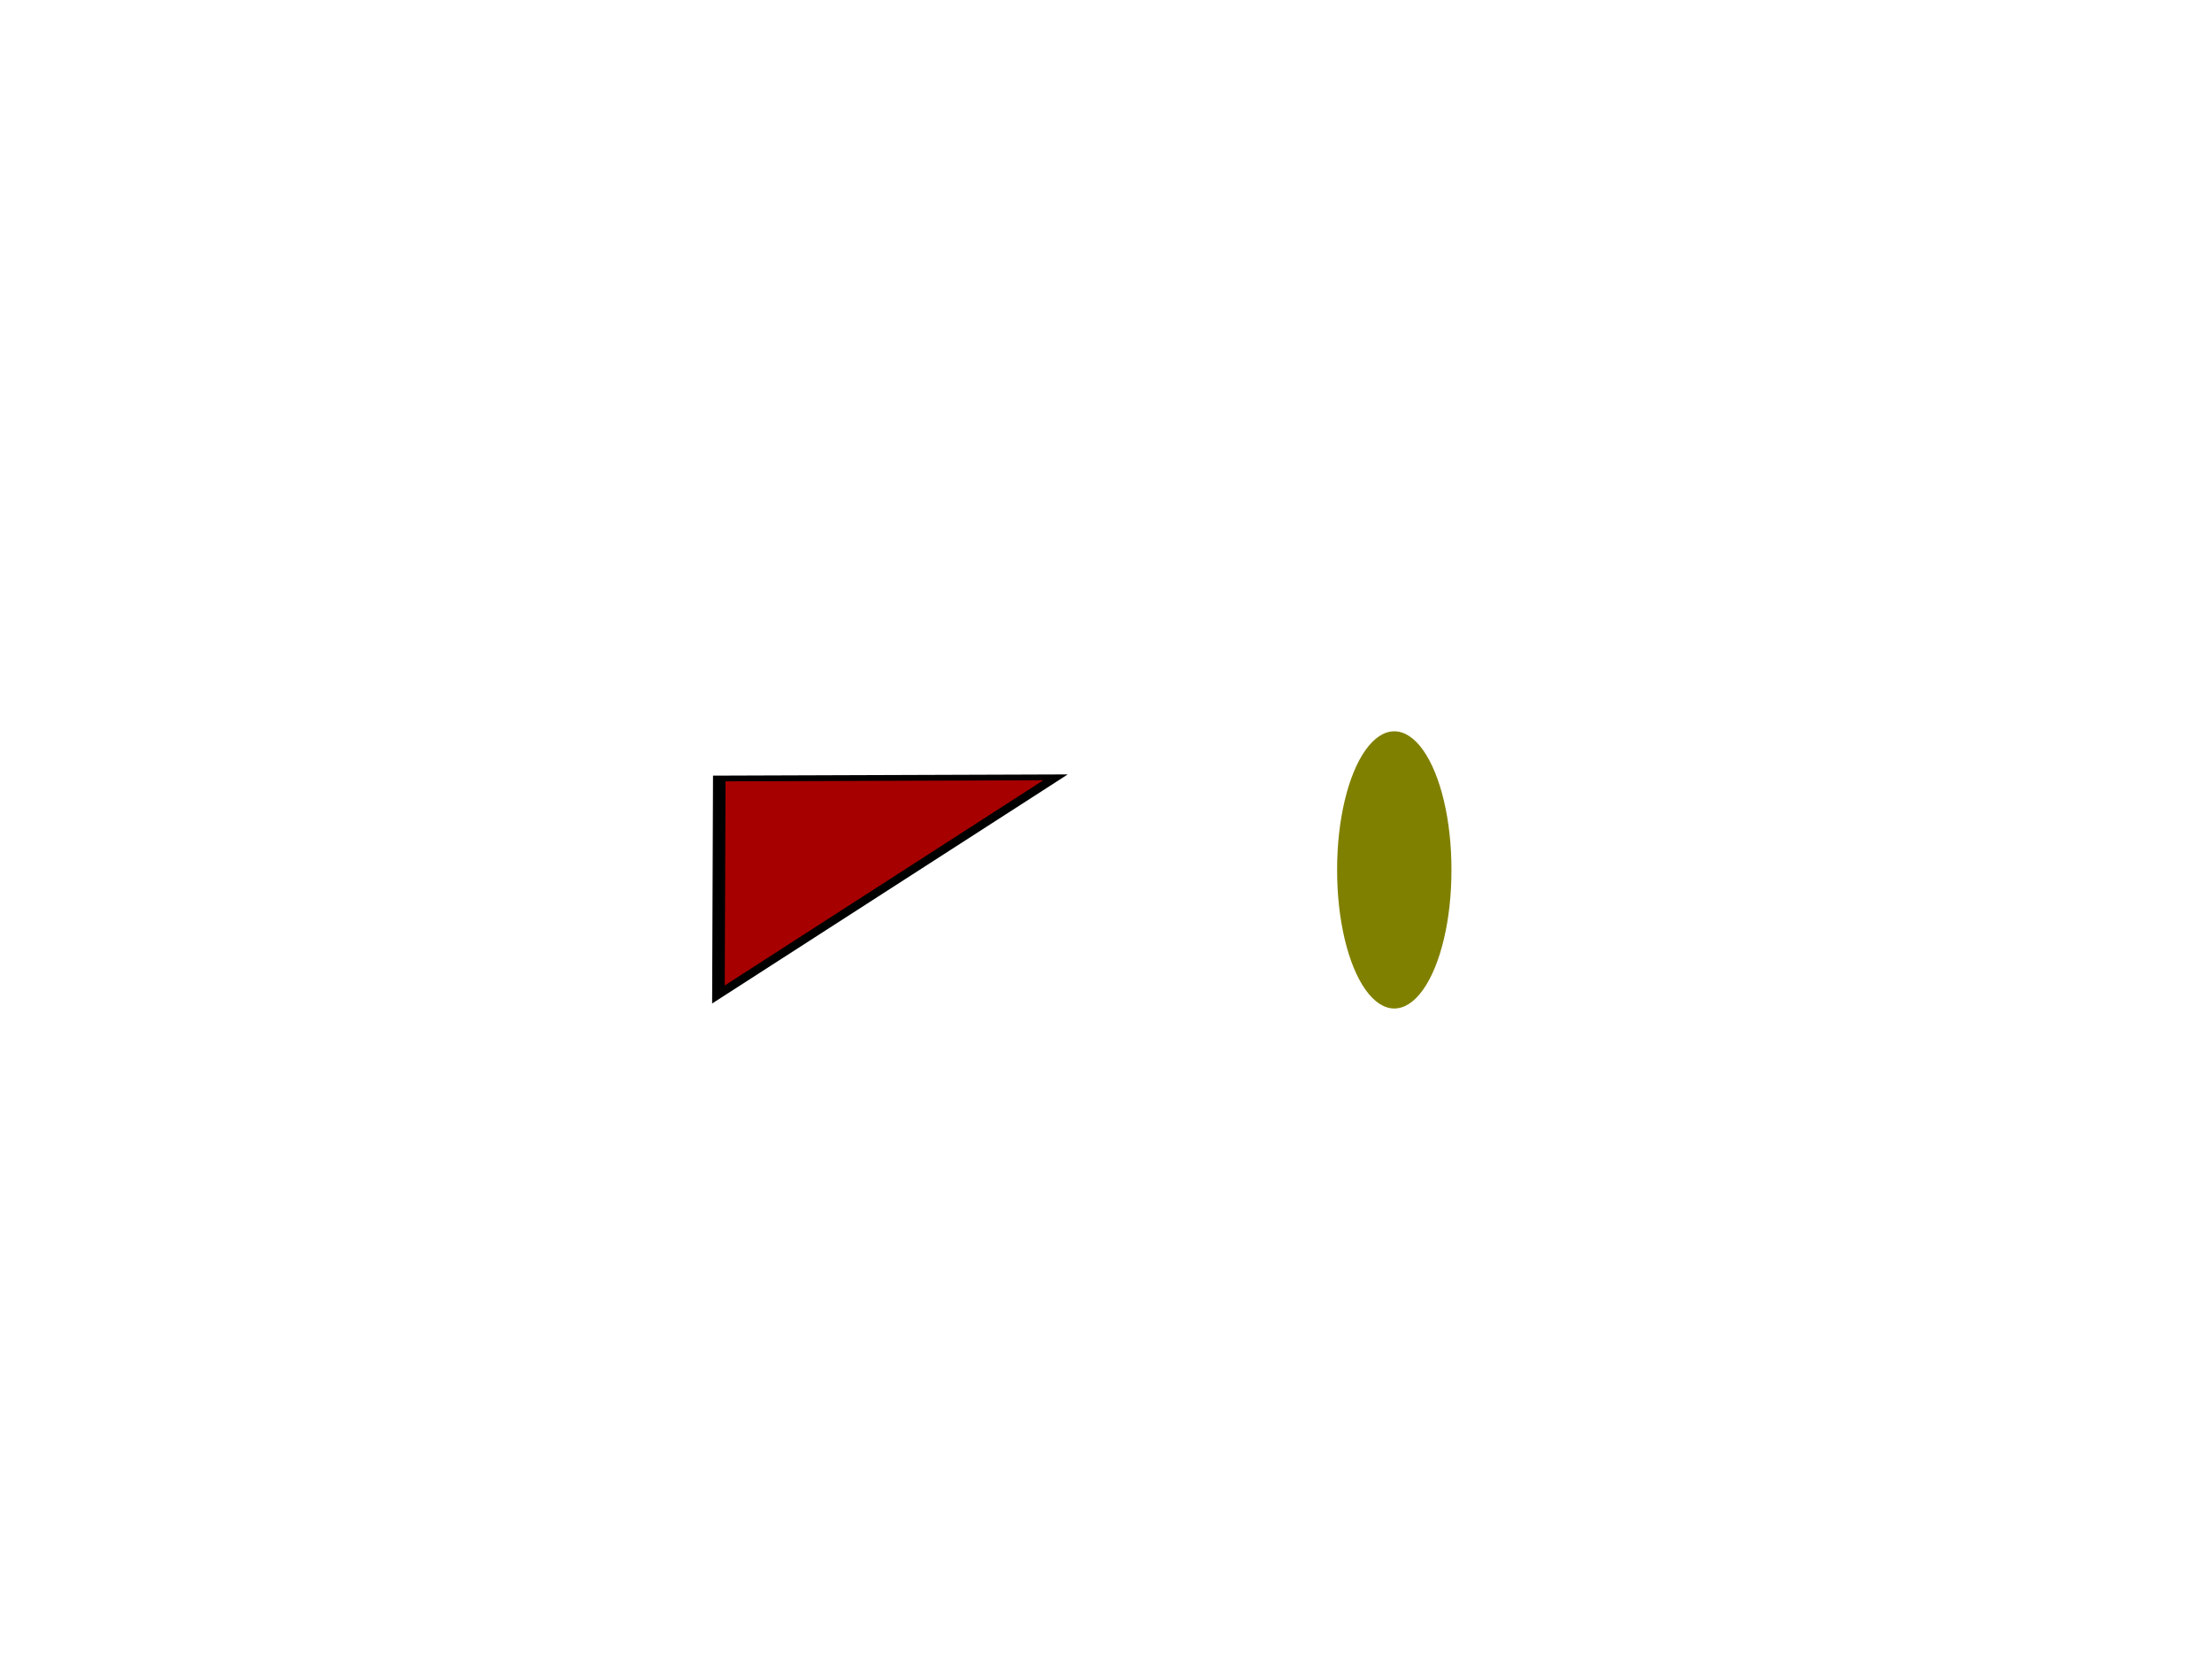
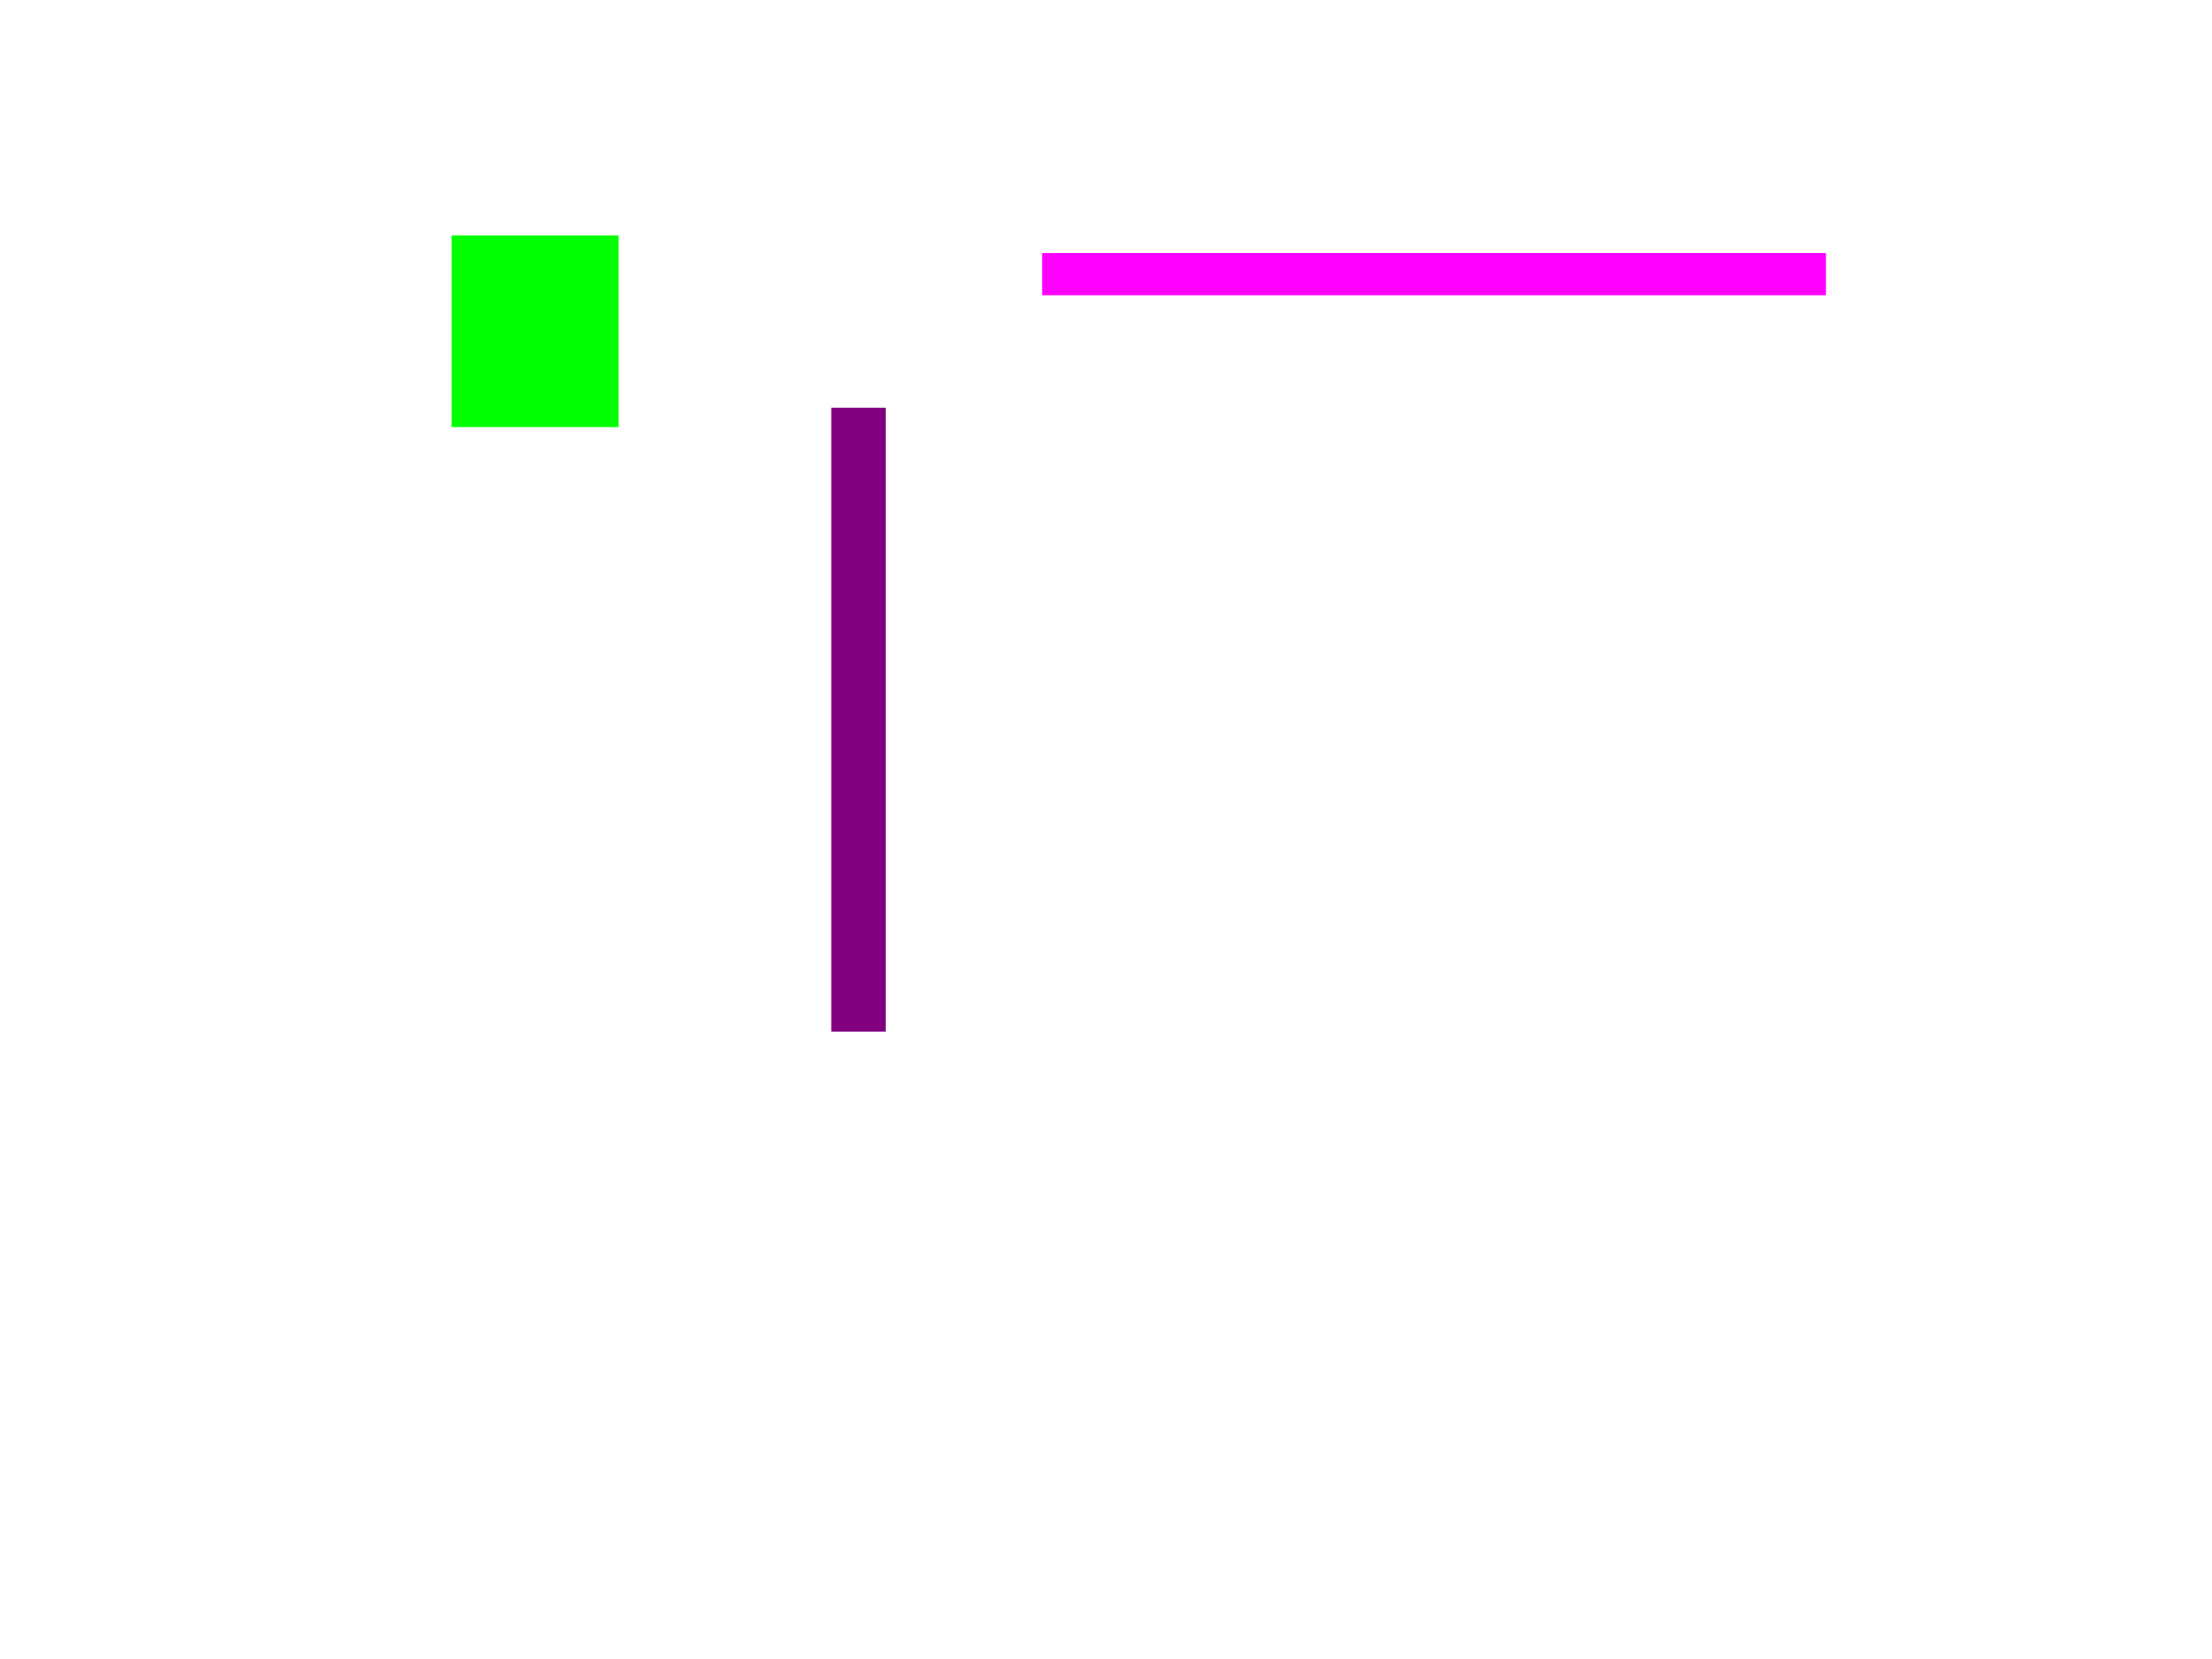
<svg xmlns="http://www.w3.org/2000/svg" xmlns:ns1="http://www.openswatchbook.org/uri/2009/osb" version="1.1" width="640" height="480" id="svg5084">
  <defs id="defs5086">
    <linearGradient id="linearGradient5218" ns1:paint="solid">
      <stop style="stop-color:#000000;stop-opacity:1;" offset="0" id="stop5220" />
    </linearGradient>
  </defs>
-   <g id="layer1" transform="matrix(3.625451,0,0,1.655674,-505.9261,-158.625)">
-     <path d="m 223.789,231.645 -26.906,37.948 0.067,-37.745 z" id="bubu" style="fill:#a60000;fill-opacity:1;stroke:#000000;stroke-width:1px;stroke-linecap:butt;stroke-linejoin:miter;stroke-opacity:1" />
-   </g>
-   <path style="fill:#808000;fill-opacity:1" id="path2984" d="m 509.117,251.688 a 44.584,39.91 0 1 1 -89.167,0 44.584,39.91 0 1 1 89.167,0 z" transform="matrix(-0.3709678,0,0,1,575.7372,0)" />
+   <rect style="fill:#00ff00;fill-opacity:1" id="rect2990" width="48.305" height="55.424" x="130.678" y="68.136" />
+   <rect style="fill:#800080;fill-opacity:1" id="rect2996" width="15.763" height="180.508" x="240.508" y="117.966" />
+   <rect style="fill:#ff00ff;fill-opacity:1" id="rect2998" width="226.78" height="12.203" x="301.525" y="73.22" />
</svg>
